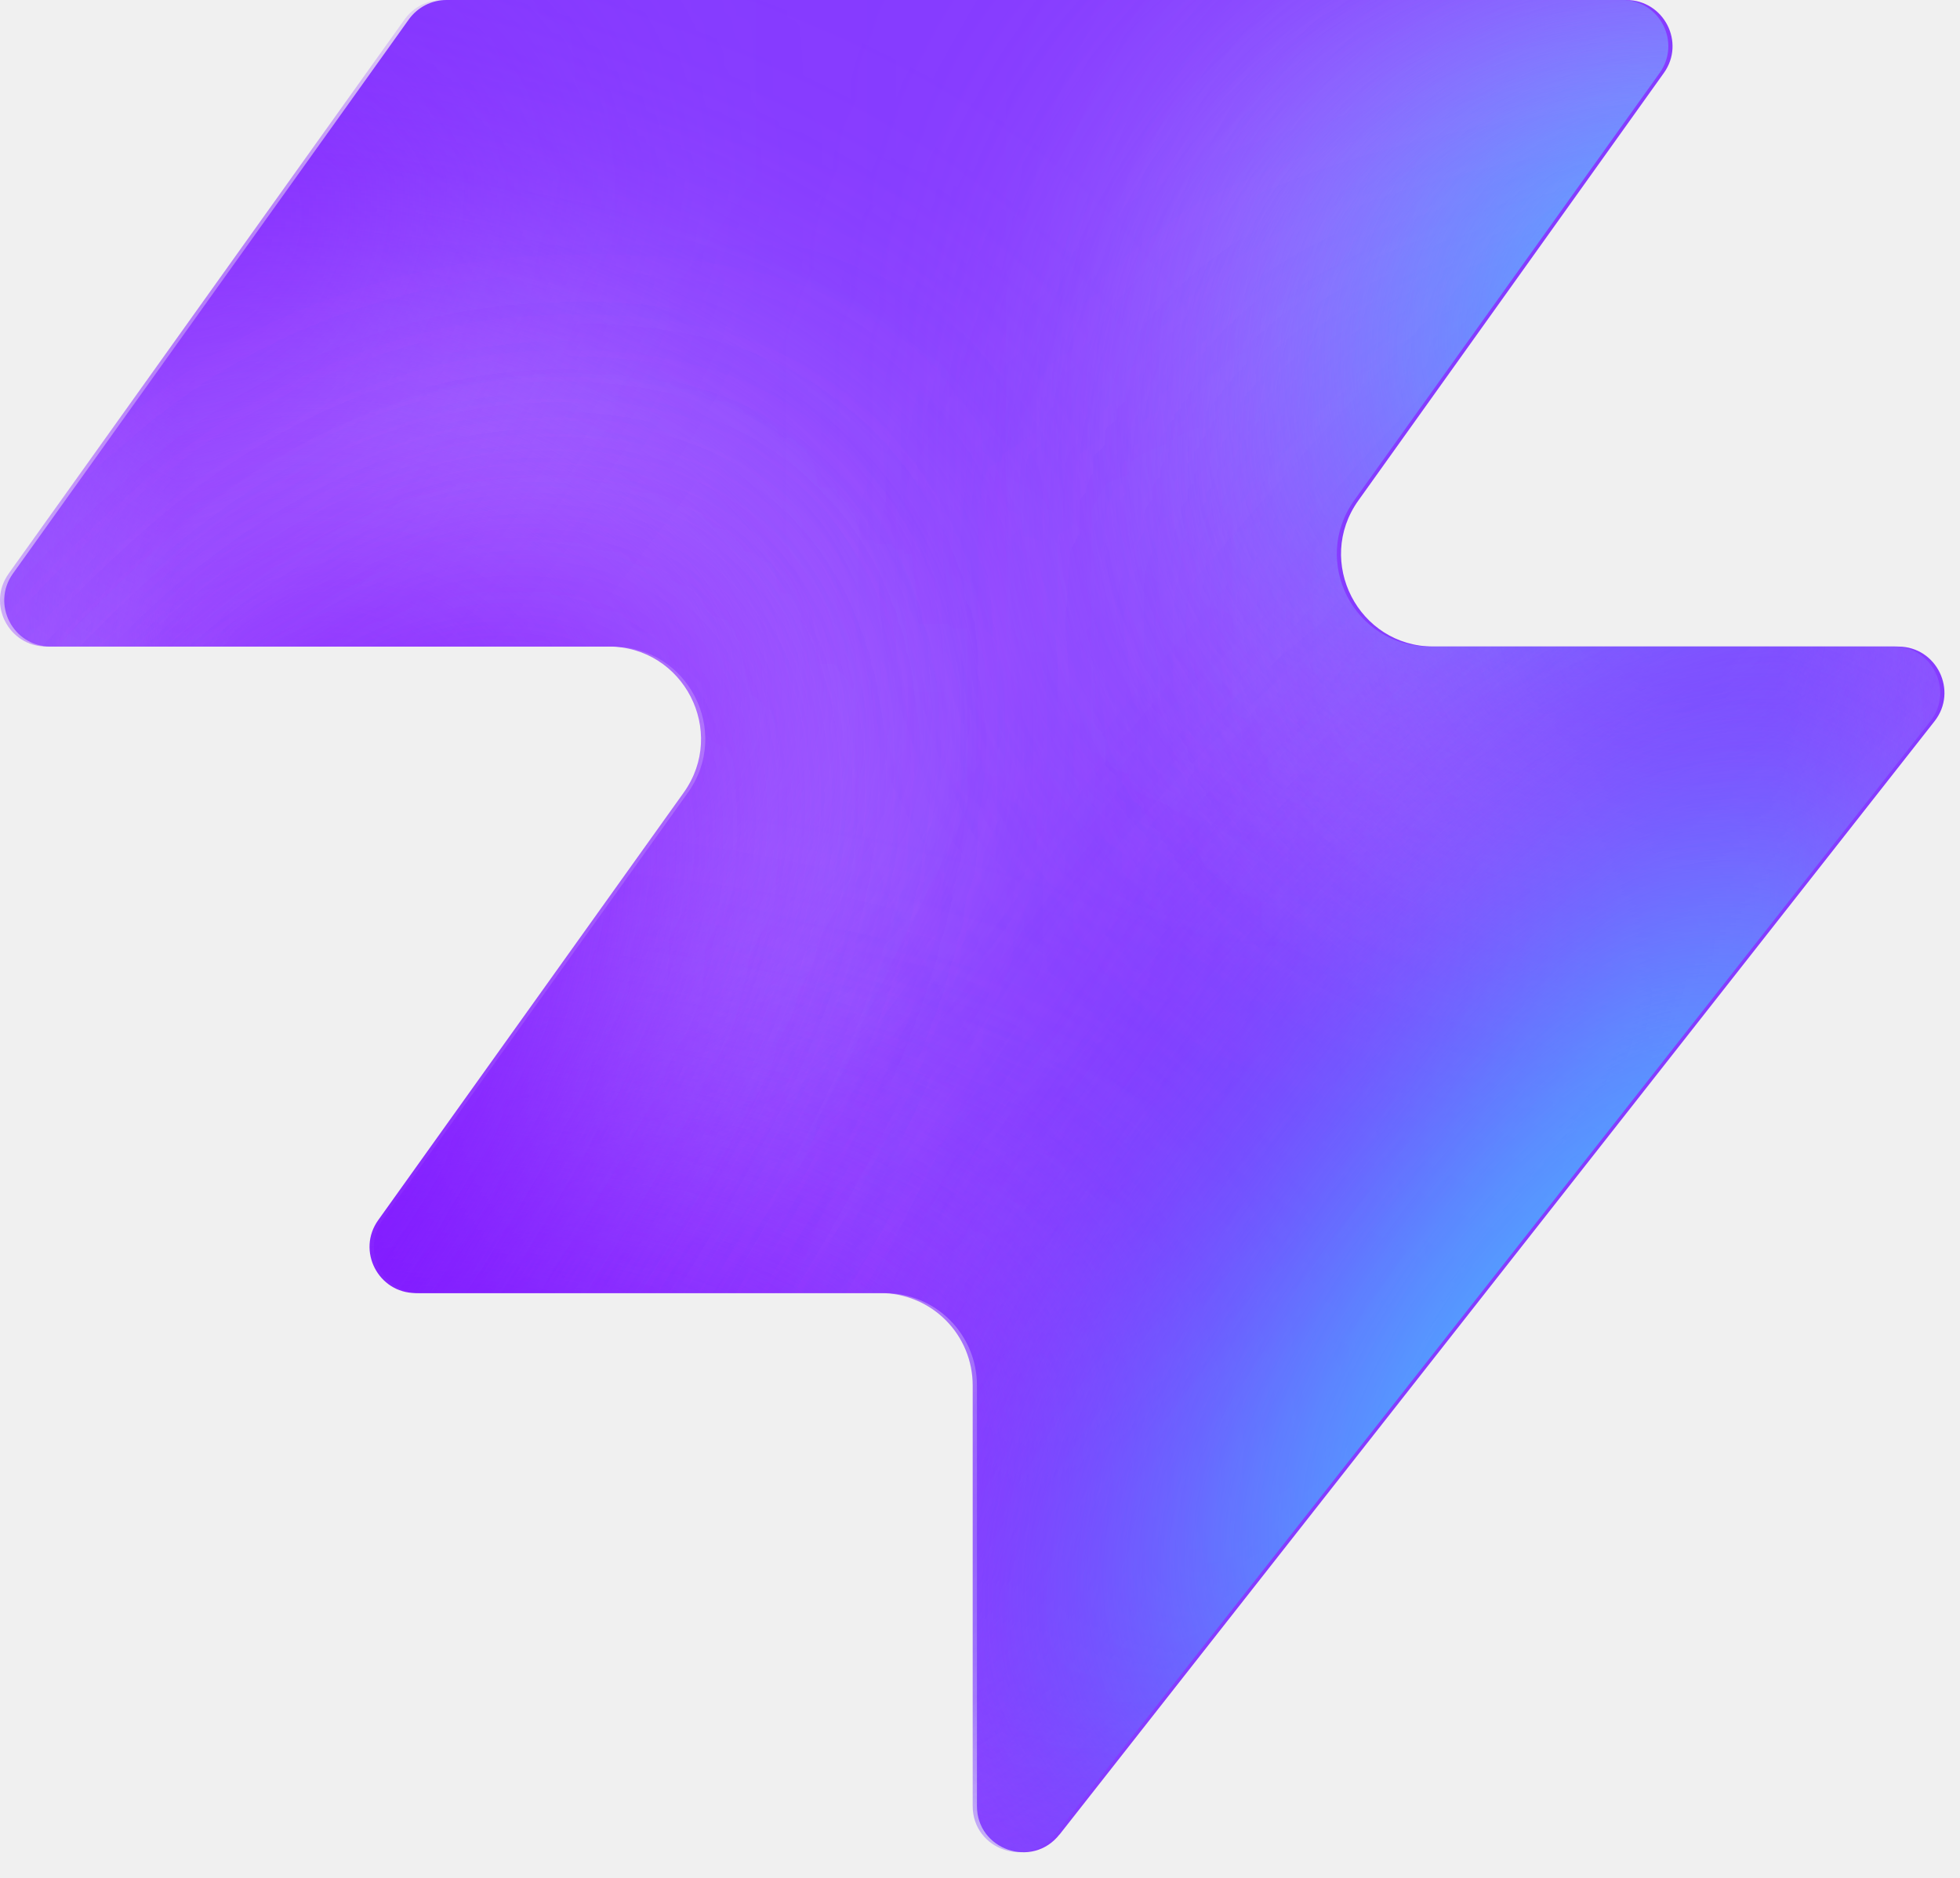
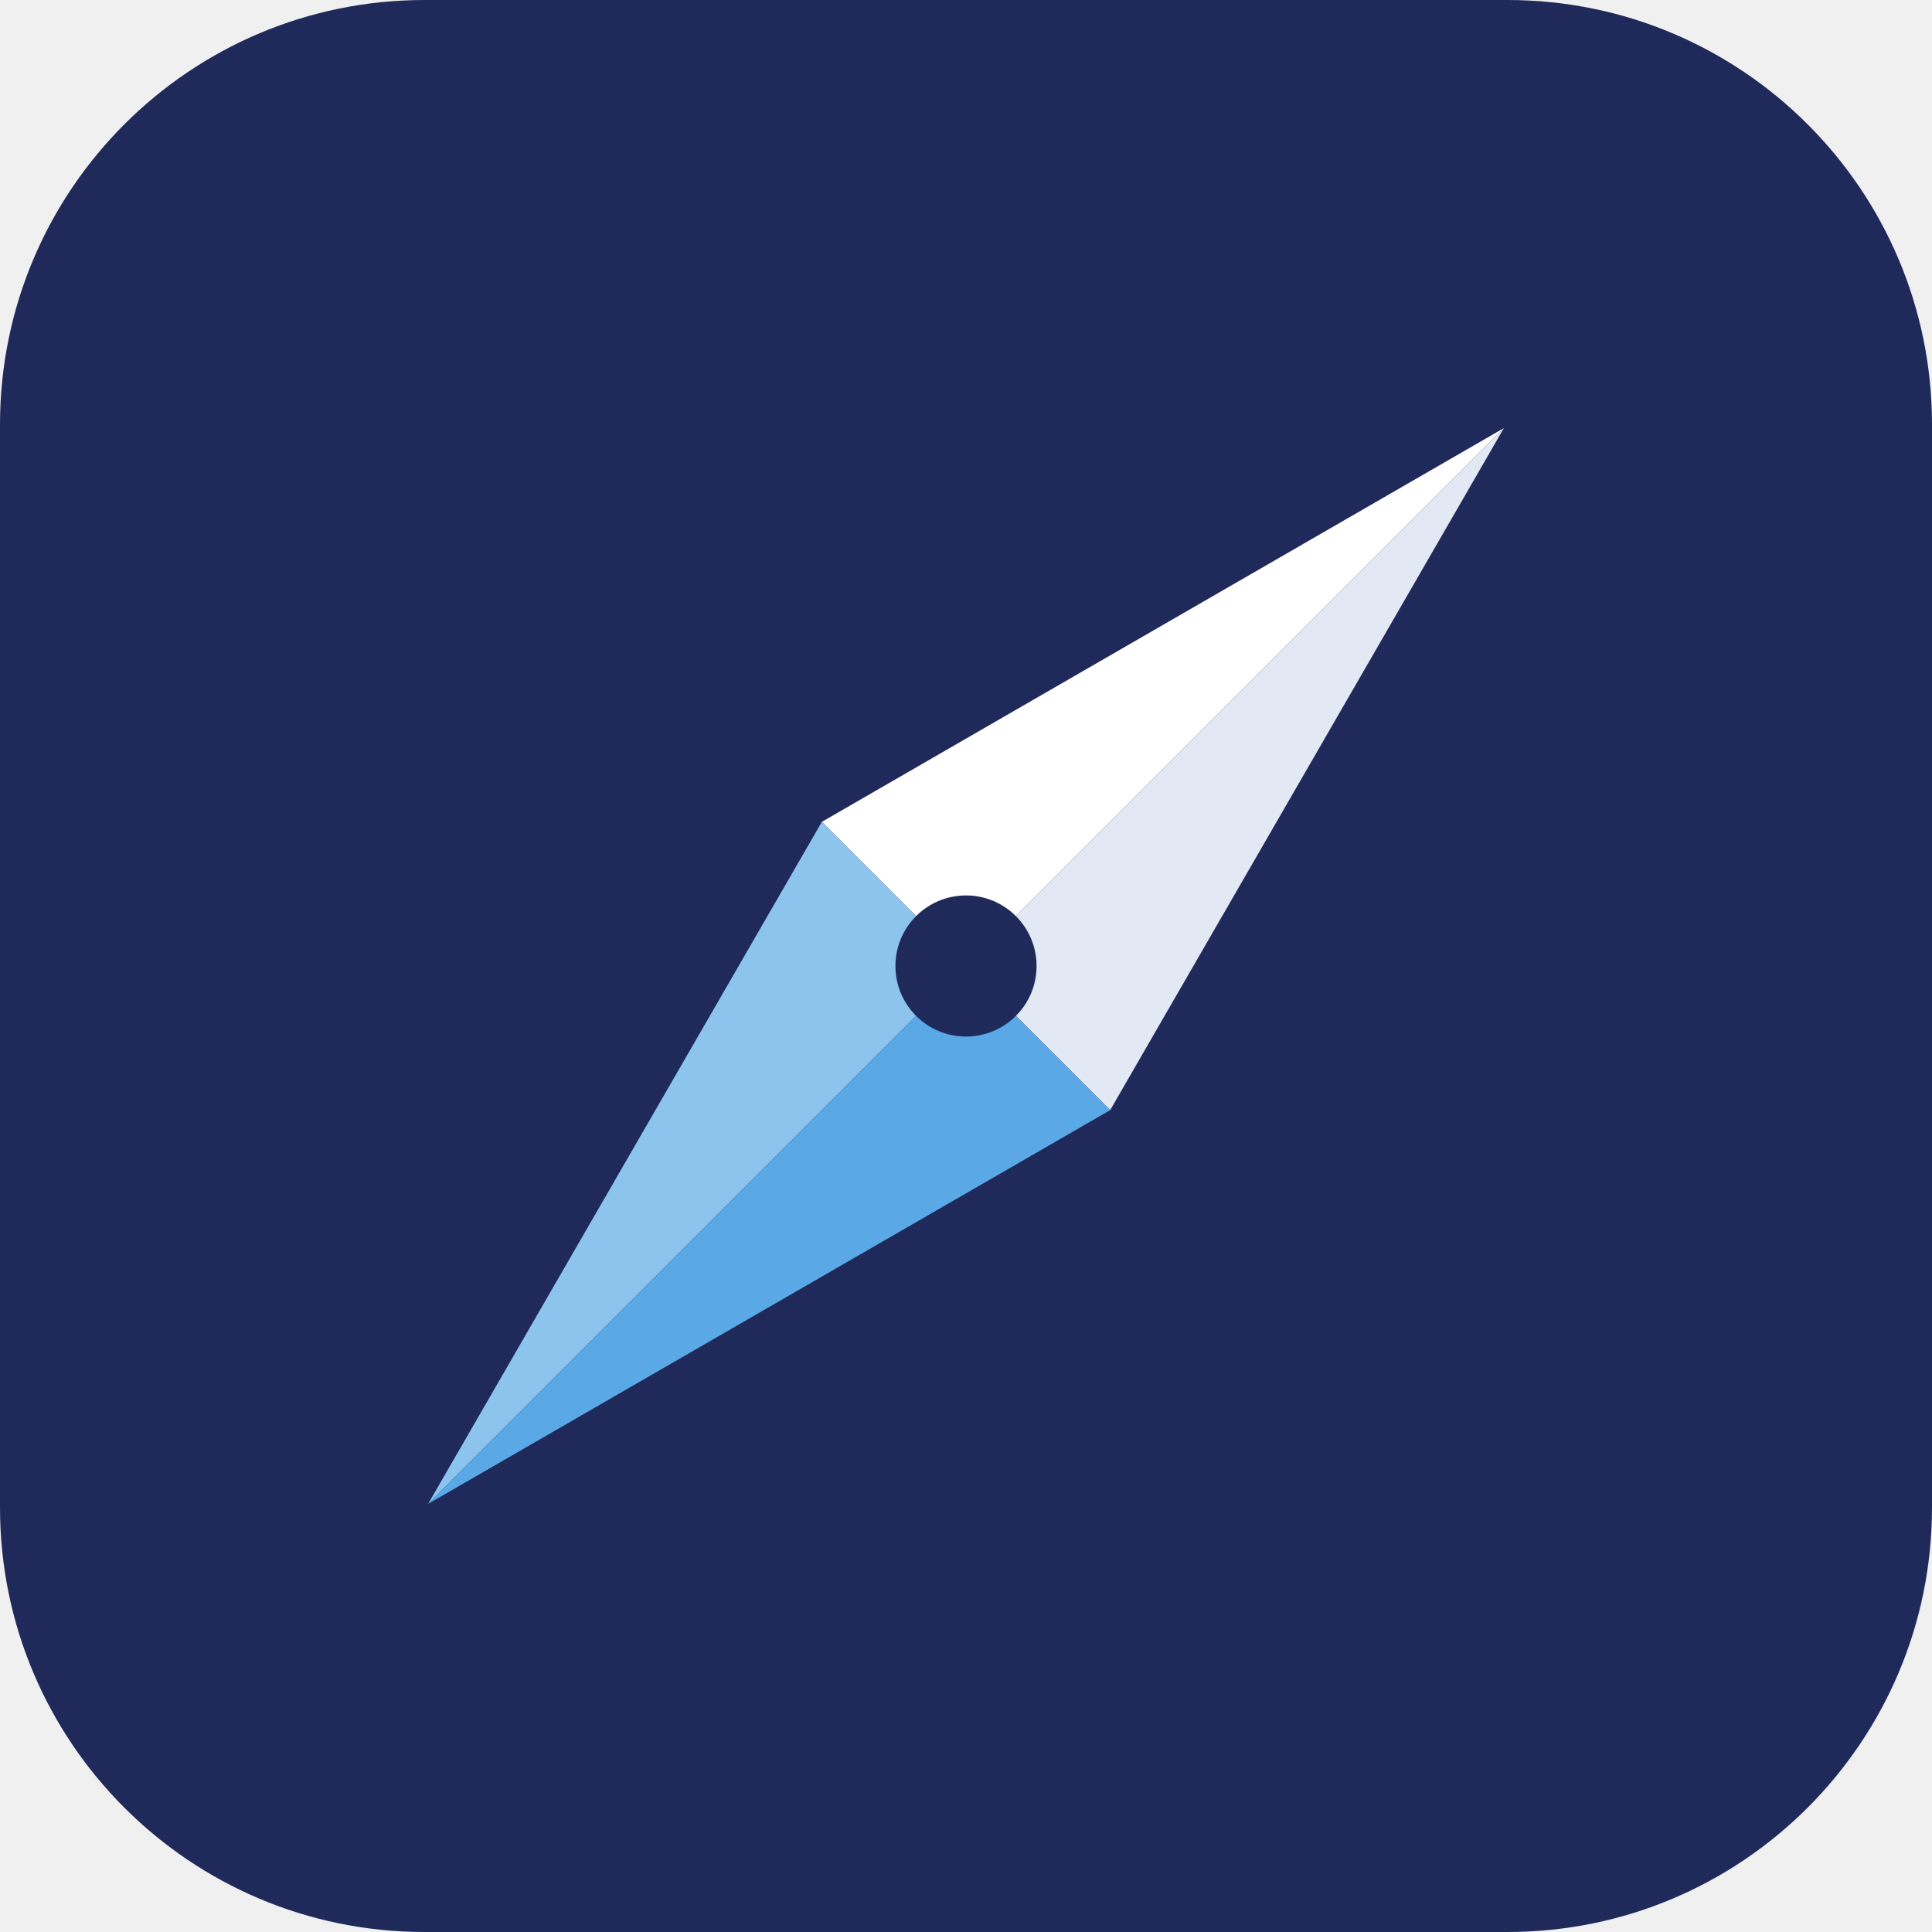
- <svg xmlns="http://www.w3.org/2000/svg" width="48" height="46" fill="none" viewBox="0 0 48 46">
-   <path fill="#863bff" d="M25.946 44.938c-.664.845-2.021.375-2.021-.698V33.937a2.26 2.26 0 0 0-2.262-2.262H10.287c-.92 0-1.456-1.04-.92-1.788l7.48-10.471c1.07-1.497 0-3.578-1.842-3.578H1.237c-.92 0-1.456-1.04-.92-1.788L10.013.474c.214-.297.556-.474.92-.474h28.894c.92 0 1.456 1.04.92 1.788l-7.48 10.471c-1.07 1.498 0 3.579 1.842 3.579h11.377c.943 0 1.473 1.088.89 1.83L25.947 44.94z" style="fill:#863bff;fill:color(display-p3 .525 .23 1);fill-opacity:1" />
-   <mask id="a" width="48" height="46" x="0" y="0" maskUnits="userSpaceOnUse" style="mask-type:alpha">
-     <path fill="#000" d="M25.842 44.938c-.664.844-2.021.375-2.021-.698V33.937a2.26 2.26 0 0 0-2.262-2.262H10.183c-.92 0-1.456-1.04-.92-1.788l7.48-10.471c1.07-1.498 0-3.579-1.842-3.579H1.133c-.92 0-1.456-1.04-.92-1.787L9.91.473c.214-.297.556-.474.92-.474h28.894c.92 0 1.456 1.04.92 1.788l-7.48 10.471c-1.07 1.498 0 3.578 1.842 3.578h11.377c.943 0 1.473 1.088.89 1.832L25.843 44.94z" style="fill:#000;fill-opacity:1" />
-   </mask>
-   <g mask="url(#a)">
-     <g filter="url(#b)">
-       <ellipse cx="5.508" cy="14.704" fill="#ede6ff" rx="5.508" ry="14.704" style="fill:#ede6ff;fill:color(display-p3 .927 .903 1);fill-opacity:1" transform="matrix(.00324 1 1 -.00324 -4.47 31.516)" />
-     </g>
-     <g filter="url(#c)">
-       <ellipse cx="10.399" cy="29.851" fill="#ede6ff" rx="10.399" ry="29.851" style="fill:#ede6ff;fill:color(display-p3 .927 .903 1);fill-opacity:1" transform="matrix(.00324 1 1 -.00324 -39.328 7.883)" />
-     </g>
-     <g filter="url(#d)">
-       <ellipse cx="5.508" cy="30.487" fill="#7e14ff" rx="5.508" ry="30.487" style="fill:#7e14ff;fill:color(display-p3 .492 .077 1);fill-opacity:1" transform="rotate(89.814 -25.913 -14.639)scale(1 -1)" />
-     </g>
-     <g filter="url(#e)">
-       <ellipse cx="5.508" cy="30.599" fill="#7e14ff" rx="5.508" ry="30.599" style="fill:#7e14ff;fill:color(display-p3 .492 .077 1);fill-opacity:1" transform="rotate(89.814 -32.644 -3.334)scale(1 -1)" />
-     </g>
-     <g filter="url(#f)">
-       <ellipse cx="5.508" cy="30.599" fill="#7e14ff" rx="5.508" ry="30.599" style="fill:#7e14ff;fill:color(display-p3 .492 .077 1);fill-opacity:1" transform="matrix(.00324 1 1 -.00324 -34.34 30.47)" />
-     </g>
-     <g filter="url(#g)">
-       <ellipse cx="14.072" cy="22.078" fill="#ede6ff" rx="14.072" ry="22.078" style="fill:#ede6ff;fill:color(display-p3 .927 .903 1);fill-opacity:1" transform="rotate(93.35 24.506 48.493)scale(-1 1)" />
-     </g>
-     <g filter="url(#h)">
-       <ellipse cx="3.47" cy="21.501" fill="#7e14ff" rx="3.47" ry="21.501" style="fill:#7e14ff;fill:color(display-p3 .492 .077 1);fill-opacity:1" transform="rotate(89.009 28.708 47.59)scale(-1 1)" />
-     </g>
-     <g filter="url(#i)">
-       <ellipse cx="3.47" cy="21.501" fill="#7e14ff" rx="3.47" ry="21.501" style="fill:#7e14ff;fill:color(display-p3 .492 .077 1);fill-opacity:1" transform="rotate(89.009 28.708 47.59)scale(-1 1)" />
-     </g>
-     <g filter="url(#j)">
-       <ellipse cx=".387" cy="8.972" fill="#7e14ff" rx="4.407" ry="29.108" style="fill:#7e14ff;fill:color(display-p3 .492 .077 1);fill-opacity:1" transform="rotate(39.51 .387 8.972)" />
-     </g>
-     <g filter="url(#k)">
-       <ellipse cx="47.523" cy="-6.092" fill="#7e14ff" rx="4.407" ry="29.108" style="fill:#7e14ff;fill:color(display-p3 .492 .077 1);fill-opacity:1" transform="rotate(37.892 47.523 -6.092)" />
-     </g>
-     <g filter="url(#l)">
-       <ellipse cx="41.412" cy="6.333" fill="#47bfff" rx="5.971" ry="9.665" style="fill:#47bfff;fill:color(display-p3 .28 .748 1);fill-opacity:1" transform="rotate(37.892 41.412 6.333)" />
-     </g>
-     <g filter="url(#m)">
-       <ellipse cx="-1.879" cy="38.332" fill="#7e14ff" rx="4.407" ry="29.108" style="fill:#7e14ff;fill:color(display-p3 .492 .077 1);fill-opacity:1" transform="rotate(37.892 -1.88 38.332)" />
-     </g>
-     <g filter="url(#n)">
-       <ellipse cx="-1.879" cy="38.332" fill="#7e14ff" rx="4.407" ry="29.108" style="fill:#7e14ff;fill:color(display-p3 .492 .077 1);fill-opacity:1" transform="rotate(37.892 -1.88 38.332)" />
-     </g>
-     <g filter="url(#o)">
-       <ellipse cx="35.651" cy="29.907" fill="#7e14ff" rx="4.407" ry="29.108" style="fill:#7e14ff;fill:color(display-p3 .492 .077 1);fill-opacity:1" transform="rotate(37.892 35.651 29.907)" />
-     </g>
-     <g filter="url(#p)">
-       <ellipse cx="38.418" cy="32.4" fill="#47bfff" rx="5.971" ry="15.297" style="fill:#47bfff;fill:color(display-p3 .28 .748 1);fill-opacity:1" transform="rotate(37.892 38.418 32.4)" />
-     </g>
-   </g>
-   <defs>
-     <filter id="b" width="60.045" height="41.654" x="-19.77" y="16.149" color-interpolation-filters="sRGB" filterUnits="userSpaceOnUse">
-       <feFlood flood-opacity="0" result="BackgroundImageFix" />
-       <feBlend in="SourceGraphic" in2="BackgroundImageFix" result="shape" />
-       <feGaussianBlur result="effect1_foregroundBlur_2002_17158" stdDeviation="7.659" />
-     </filter>
-     <filter id="c" width="90.34" height="51.437" x="-54.613" y="-7.533" color-interpolation-filters="sRGB" filterUnits="userSpaceOnUse">
-       <feFlood flood-opacity="0" result="BackgroundImageFix" />
-       <feBlend in="SourceGraphic" in2="BackgroundImageFix" result="shape" />
-       <feGaussianBlur result="effect1_foregroundBlur_2002_17158" stdDeviation="7.659" />
-     </filter>
-     <filter id="d" width="79.355" height="29.4" x="-49.64" y="2.03" color-interpolation-filters="sRGB" filterUnits="userSpaceOnUse">
-       <feFlood flood-opacity="0" result="BackgroundImageFix" />
-       <feBlend in="SourceGraphic" in2="BackgroundImageFix" result="shape" />
-       <feGaussianBlur result="effect1_foregroundBlur_2002_17158" stdDeviation="4.596" />
-     </filter>
-     <filter id="e" width="79.579" height="29.4" x="-45.045" y="20.029" color-interpolation-filters="sRGB" filterUnits="userSpaceOnUse">
-       <feFlood flood-opacity="0" result="BackgroundImageFix" />
-       <feBlend in="SourceGraphic" in2="BackgroundImageFix" result="shape" />
-       <feGaussianBlur result="effect1_foregroundBlur_2002_17158" stdDeviation="4.596" />
-     </filter>
-     <filter id="f" width="79.579" height="29.4" x="-43.513" y="21.178" color-interpolation-filters="sRGB" filterUnits="userSpaceOnUse">
-       <feFlood flood-opacity="0" result="BackgroundImageFix" />
-       <feBlend in="SourceGraphic" in2="BackgroundImageFix" result="shape" />
-       <feGaussianBlur result="effect1_foregroundBlur_2002_17158" stdDeviation="4.596" />
-     </filter>
-     <filter id="g" width="74.749" height="58.852" x="15.756" y="-17.901" color-interpolation-filters="sRGB" filterUnits="userSpaceOnUse">
-       <feFlood flood-opacity="0" result="BackgroundImageFix" />
-       <feBlend in="SourceGraphic" in2="BackgroundImageFix" result="shape" />
-       <feGaussianBlur result="effect1_foregroundBlur_2002_17158" stdDeviation="7.659" />
-     </filter>
-     <filter id="h" width="61.377" height="25.362" x="23.548" y="2.284" color-interpolation-filters="sRGB" filterUnits="userSpaceOnUse">
-       <feFlood flood-opacity="0" result="BackgroundImageFix" />
-       <feBlend in="SourceGraphic" in2="BackgroundImageFix" result="shape" />
-       <feGaussianBlur result="effect1_foregroundBlur_2002_17158" stdDeviation="4.596" />
-     </filter>
-     <filter id="i" width="61.377" height="25.362" x="23.548" y="2.284" color-interpolation-filters="sRGB" filterUnits="userSpaceOnUse">
-       <feFlood flood-opacity="0" result="BackgroundImageFix" />
-       <feBlend in="SourceGraphic" in2="BackgroundImageFix" result="shape" />
-       <feGaussianBlur result="effect1_foregroundBlur_2002_17158" stdDeviation="4.596" />
-     </filter>
-     <filter id="j" width="56.045" height="63.649" x="-27.636" y="-22.853" color-interpolation-filters="sRGB" filterUnits="userSpaceOnUse">
-       <feFlood flood-opacity="0" result="BackgroundImageFix" />
-       <feBlend in="SourceGraphic" in2="BackgroundImageFix" result="shape" />
-       <feGaussianBlur result="effect1_foregroundBlur_2002_17158" stdDeviation="4.596" />
-     </filter>
-     <filter id="k" width="54.814" height="64.646" x="20.116" y="-38.415" color-interpolation-filters="sRGB" filterUnits="userSpaceOnUse">
-       <feFlood flood-opacity="0" result="BackgroundImageFix" />
-       <feBlend in="SourceGraphic" in2="BackgroundImageFix" result="shape" />
-       <feGaussianBlur result="effect1_foregroundBlur_2002_17158" stdDeviation="4.596" />
-     </filter>
-     <filter id="l" width="33.541" height="35.313" x="24.641" y="-11.323" color-interpolation-filters="sRGB" filterUnits="userSpaceOnUse">
-       <feFlood flood-opacity="0" result="BackgroundImageFix" />
-       <feBlend in="SourceGraphic" in2="BackgroundImageFix" result="shape" />
-       <feGaussianBlur result="effect1_foregroundBlur_2002_17158" stdDeviation="4.596" />
-     </filter>
-     <filter id="m" width="54.814" height="64.646" x="-29.286" y="6.009" color-interpolation-filters="sRGB" filterUnits="userSpaceOnUse">
-       <feFlood flood-opacity="0" result="BackgroundImageFix" />
-       <feBlend in="SourceGraphic" in2="BackgroundImageFix" result="shape" />
-       <feGaussianBlur result="effect1_foregroundBlur_2002_17158" stdDeviation="4.596" />
-     </filter>
-     <filter id="n" width="54.814" height="64.646" x="-29.286" y="6.009" color-interpolation-filters="sRGB" filterUnits="userSpaceOnUse">
-       <feFlood flood-opacity="0" result="BackgroundImageFix" />
-       <feBlend in="SourceGraphic" in2="BackgroundImageFix" result="shape" />
-       <feGaussianBlur result="effect1_foregroundBlur_2002_17158" stdDeviation="4.596" />
-     </filter>
-     <filter id="o" width="54.814" height="64.646" x="8.244" y="-2.416" color-interpolation-filters="sRGB" filterUnits="userSpaceOnUse">
-       <feFlood flood-opacity="0" result="BackgroundImageFix" />
-       <feBlend in="SourceGraphic" in2="BackgroundImageFix" result="shape" />
-       <feGaussianBlur result="effect1_foregroundBlur_2002_17158" stdDeviation="4.596" />
-     </filter>
-     <filter id="p" width="39.409" height="43.623" x="18.713" y="10.588" color-interpolation-filters="sRGB" filterUnits="userSpaceOnUse">
-       <feFlood flood-opacity="0" result="BackgroundImageFix" />
-       <feBlend in="SourceGraphic" in2="BackgroundImageFix" result="shape" />
-       <feGaussianBlur result="effect1_foregroundBlur_2002_17158" stdDeviation="4.596" />
-     </filter>
-   </defs>
+ <svg xmlns="http://www.w3.org/2000/svg" viewBox="0 0 1024 1024" width="1024" height="1024">
+   <rect width="1024" height="1024" rx="225" fill="#1F2A5A" />
+   <polygon fill="#FFFFFF" points="435.6,435.6 797.1,226.9 512.0,512.0" />
+   <polygon fill="#E3E8F5" points="512.0,512.0 797.1,226.9 588.4,588.4" />
+   <polygon fill="#8CC4EE" points="435.6,435.6 512.0,512.0 226.9,797.1" />
+   <polygon fill="#5AA9E6" points="512.0,512.0 588.4,588.4 226.9,797.1" />
+   <circle fill="#1F2A5A" cx="512.0" cy="512.0" r="37.4" />
</svg>
